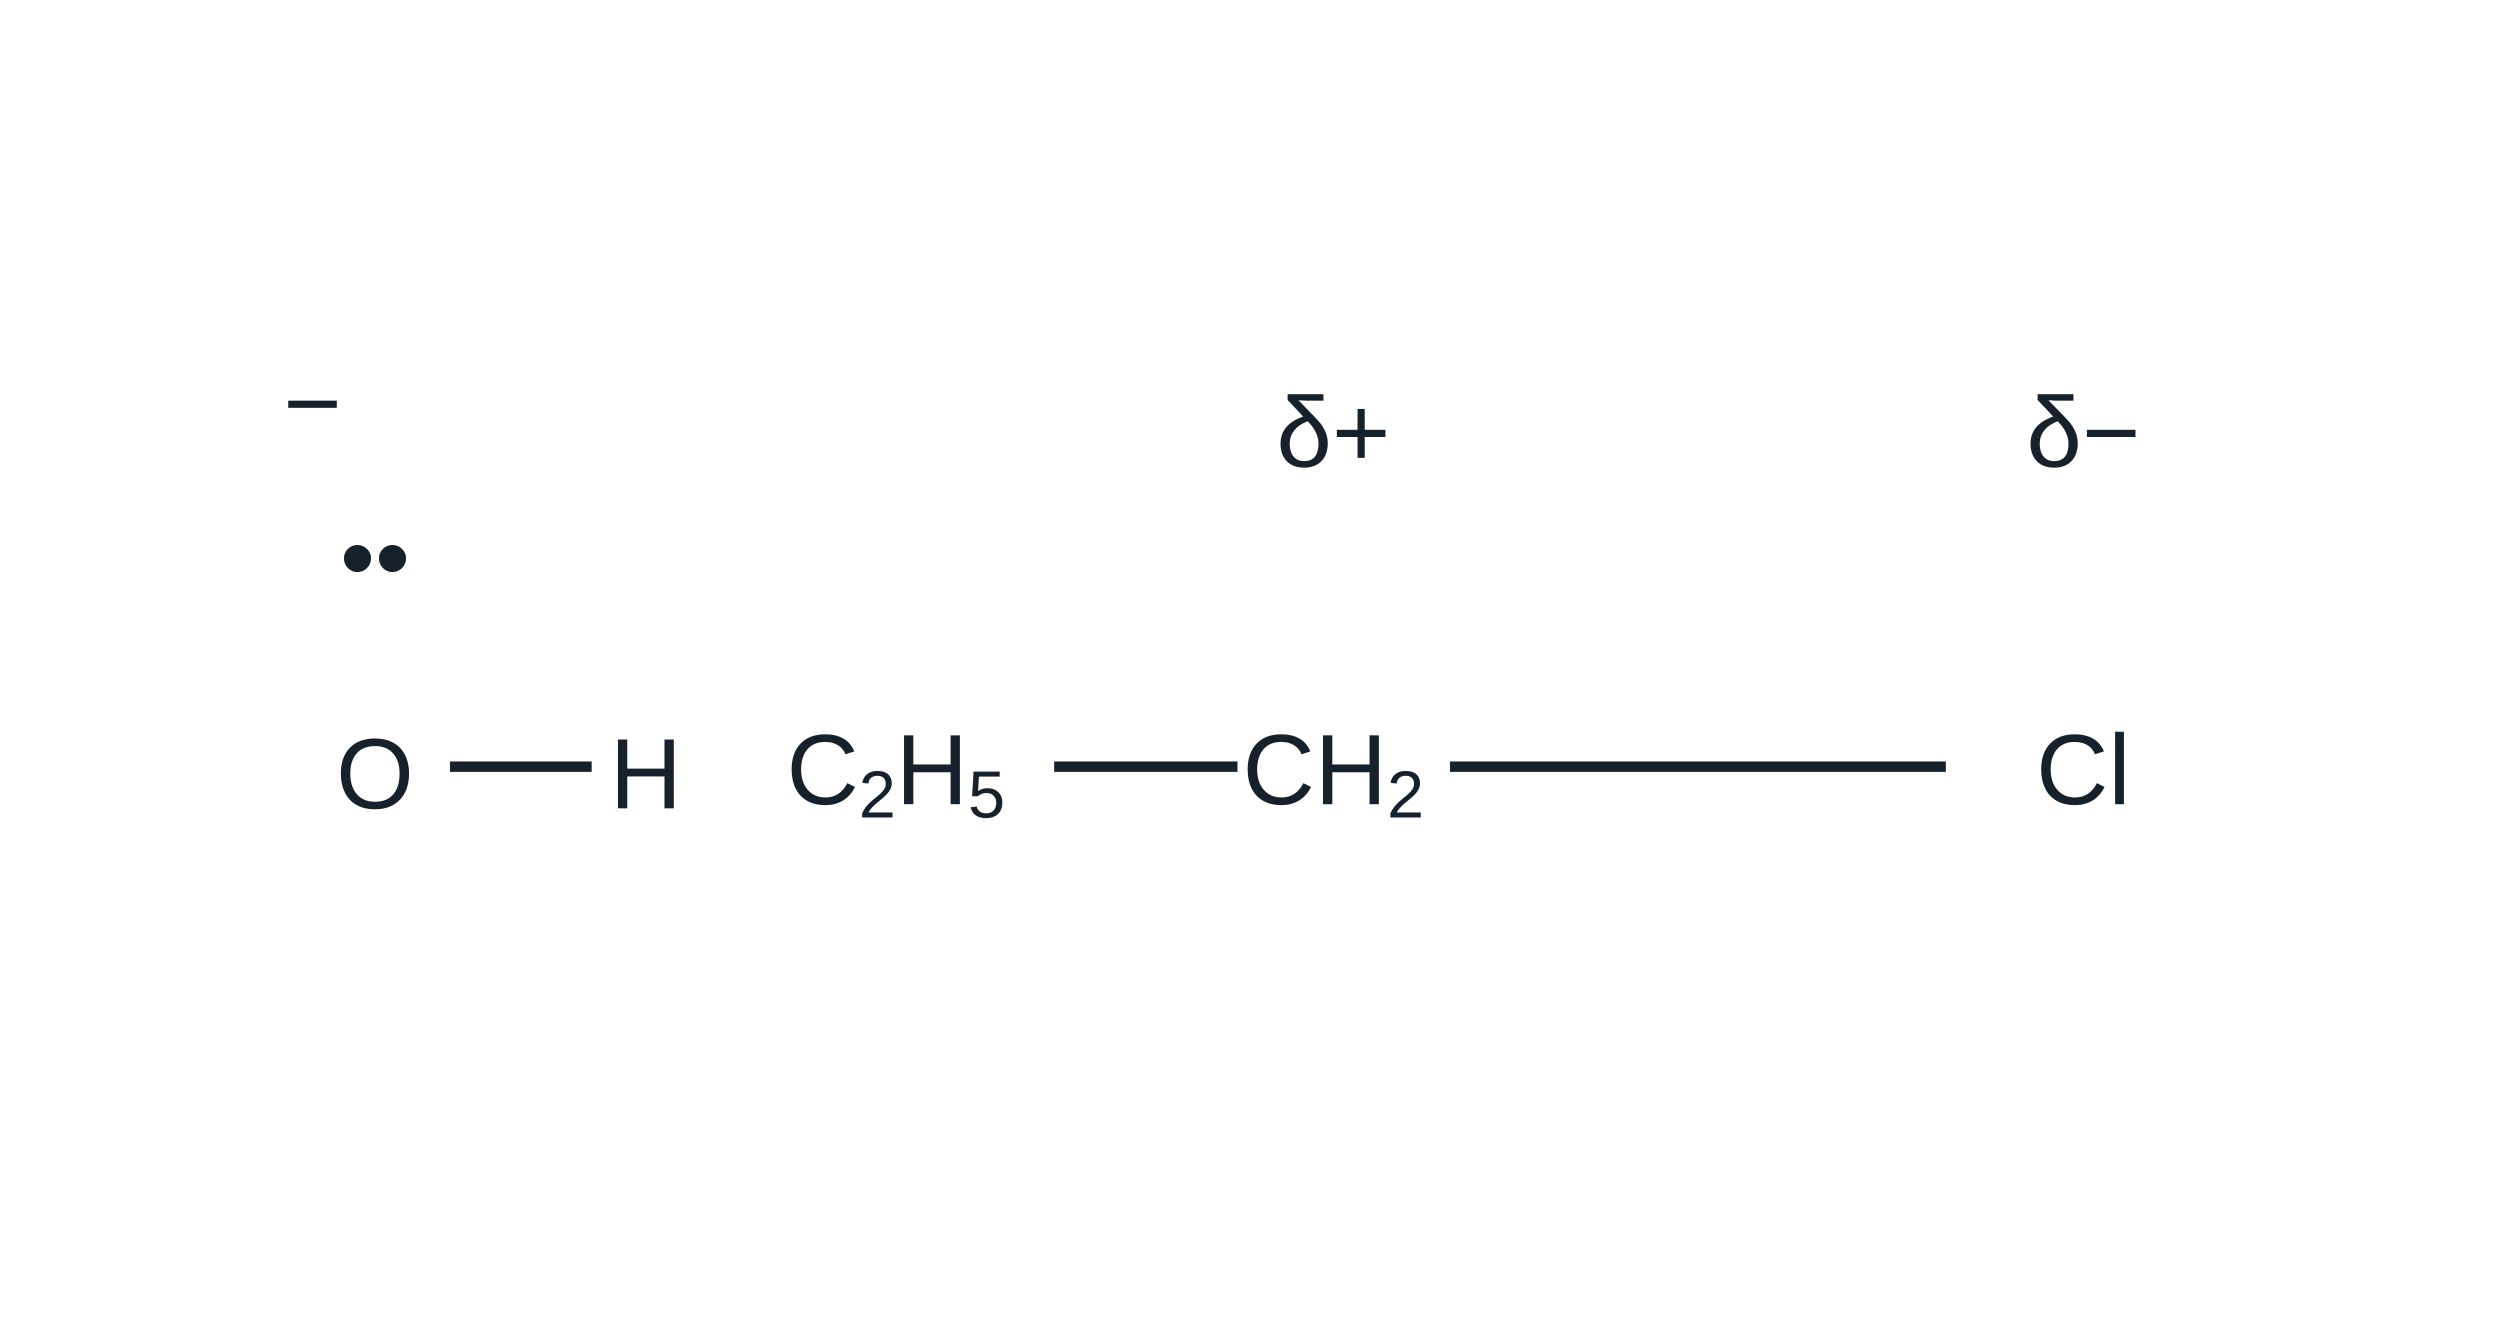
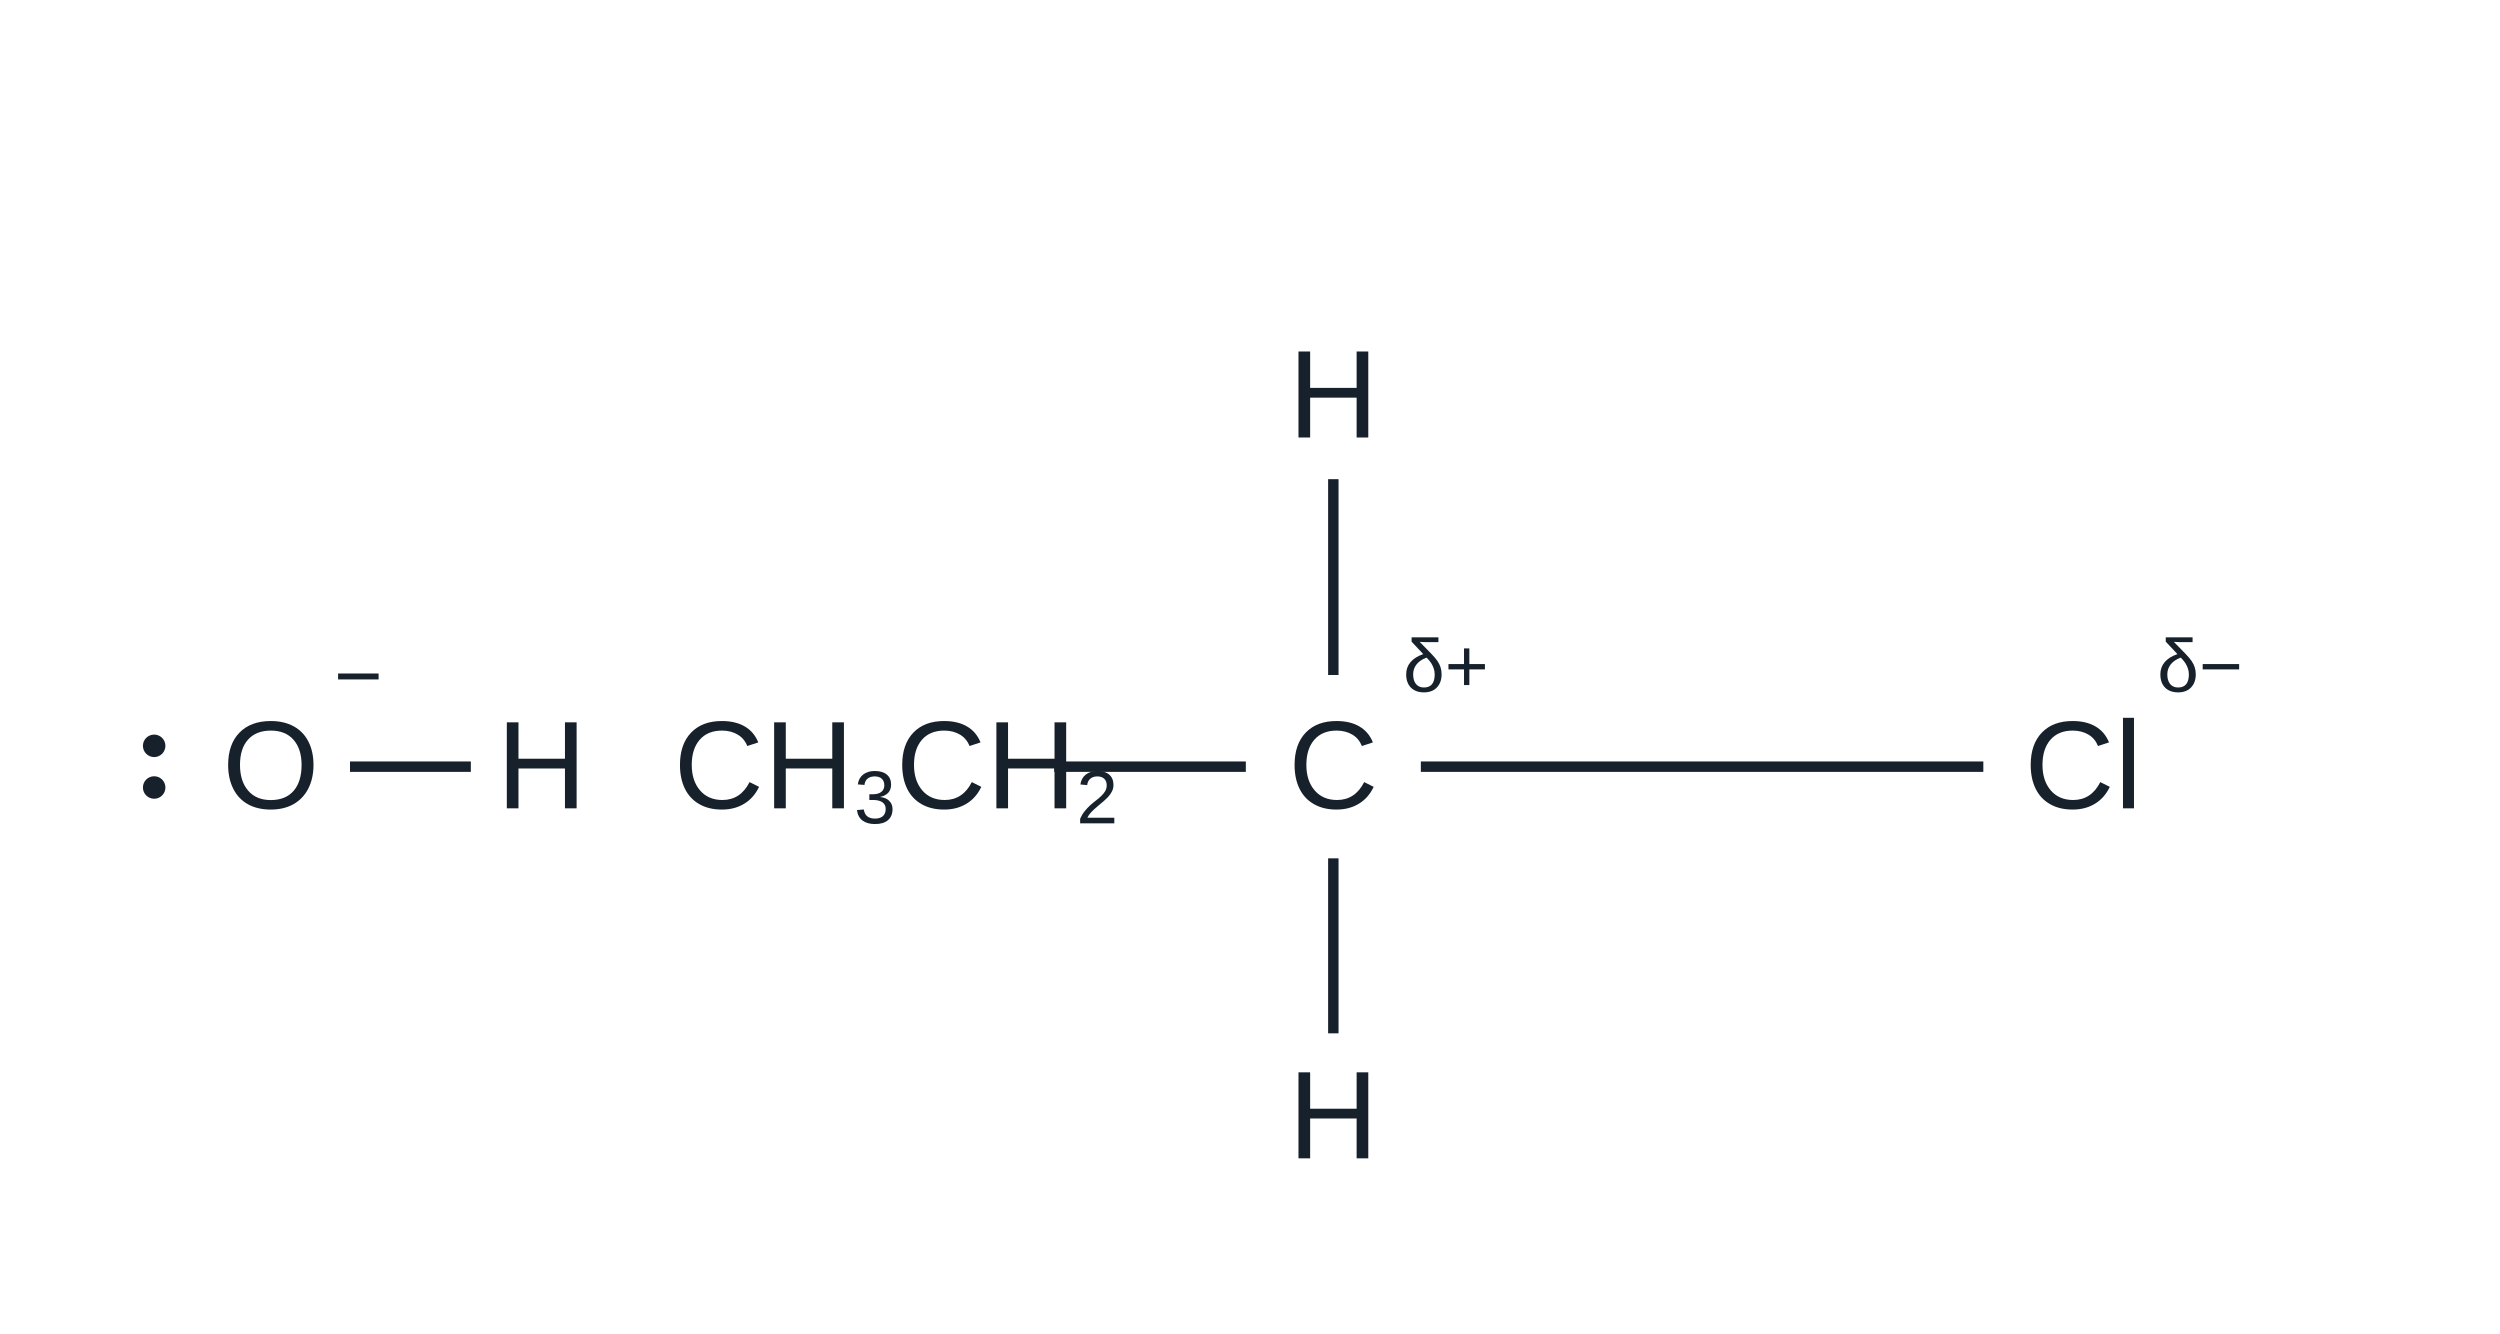
<svg xmlns="http://www.w3.org/2000/svg" viewBox="0 0 600 320" role="img" aria-labelledby="title desc">
  <defs>
-     <marker id="arrowhead" markerWidth="8" markerHeight="8" refX="6" refY="3" orient="auto" markerUnits="strokeWidth">
+     <marker id="arrowhead" markerWidth="8" markerHeight="8" refX="6" refY="3" orient="auto">
      <path d="M0,0 L6,3 L0,6 Z" fill="#0f766e" />
    </marker>
  </defs>
-   <style>text{font:24px Arial,sans-serif;fill:#17212b}line,path.bond{stroke:#17212b;stroke-width:2.5;fill:none}.small{font-size:18px}.curly{stroke:#0f766e;stroke-width:3;fill:none;marker-end:url(#arrowhead)}</style>
-   <text x="90" y="194" text-anchor="middle" class="">O</text>
-   <line x1="108" y1="184" x2="142" y2="184" />
-   <text x="155" y="194" text-anchor="middle" class="">H</text>
-   <text x="75" y="105" text-anchor="middle" class="">−</text>
-   <text x="90" y="142" text-anchor="middle" class="">••</text>
-   <text x="215" y="193" text-anchor="middle" class="">C<tspan baseline-shift="sub" font-size="16px">2</tspan>H<tspan baseline-shift="sub" font-size="16px">5</tspan>
+   <style>text{font-family:Arial,sans-serif;fill:#17212b}line{stroke:#17212b;stroke-width:2.5}circle{fill:#17212b}.curly{stroke:#0f766e;stroke-width:3;fill:none;marker-end:url(#arrowhead)}</style>
+   <text x="65" y="194" text-anchor="middle" style="font-size:30px">O</text>
+   <line x1="84" y1="184" x2="113" y2="184" />
+   <text x="130" y="194" text-anchor="middle" style="font-size:30px">H</text>
+   <circle cx="37" cy="179" r="2.7" />
+   <circle cx="37" cy="189" r="2.7" />
+   <text x="86" y="169" text-anchor="middle" style="font-size:20px">−</text>
+   <text x="215" y="194" text-anchor="middle" style="font-size:30px">CH<tspan baseline-shift="sub" font-size="18px">3</tspan>CH<tspan baseline-shift="sub" font-size="18px">2</tspan>
  </text>
-   <line x1="253" y1="184" x2="297" y2="184" />
-   <text x="320" y="193" text-anchor="middle" class="">CH<tspan baseline-shift="sub" font-size="16px">2</tspan>
-   </text>
-   <text x="320" y="112" text-anchor="middle" class="">δ+</text>
-   <line x1="348" y1="184" x2="467" y2="184" />
-   <text x="500" y="193" text-anchor="middle" class="">Cl</text>
-   <text x="500" y="112" text-anchor="middle" class="">δ−</text>
+   <line x1="253" y1="184" x2="299" y2="184" />
+   <text x="320" y="194" text-anchor="middle" style="font-size:30px">C</text>
+   <line x1="320" y1="162" x2="320" y2="115" />
+   <text x="320" y="105" text-anchor="middle" style="font-size:30px">H</text>
+   <line x1="320" y1="206" x2="320" y2="248" />
+   <text x="320" y="278" text-anchor="middle" style="font-size:30px">H</text>
+   <line x1="341" y1="184" x2="476" y2="184" />
+   <text x="500" y="194" text-anchor="middle" style="font-size:30px">Cl</text>
+   <text x="347" y="166" text-anchor="middle" style="font-size:18px">δ+</text>
+   <text x="528" y="166" text-anchor="middle" style="font-size:18px">δ−</text>
</svg>
